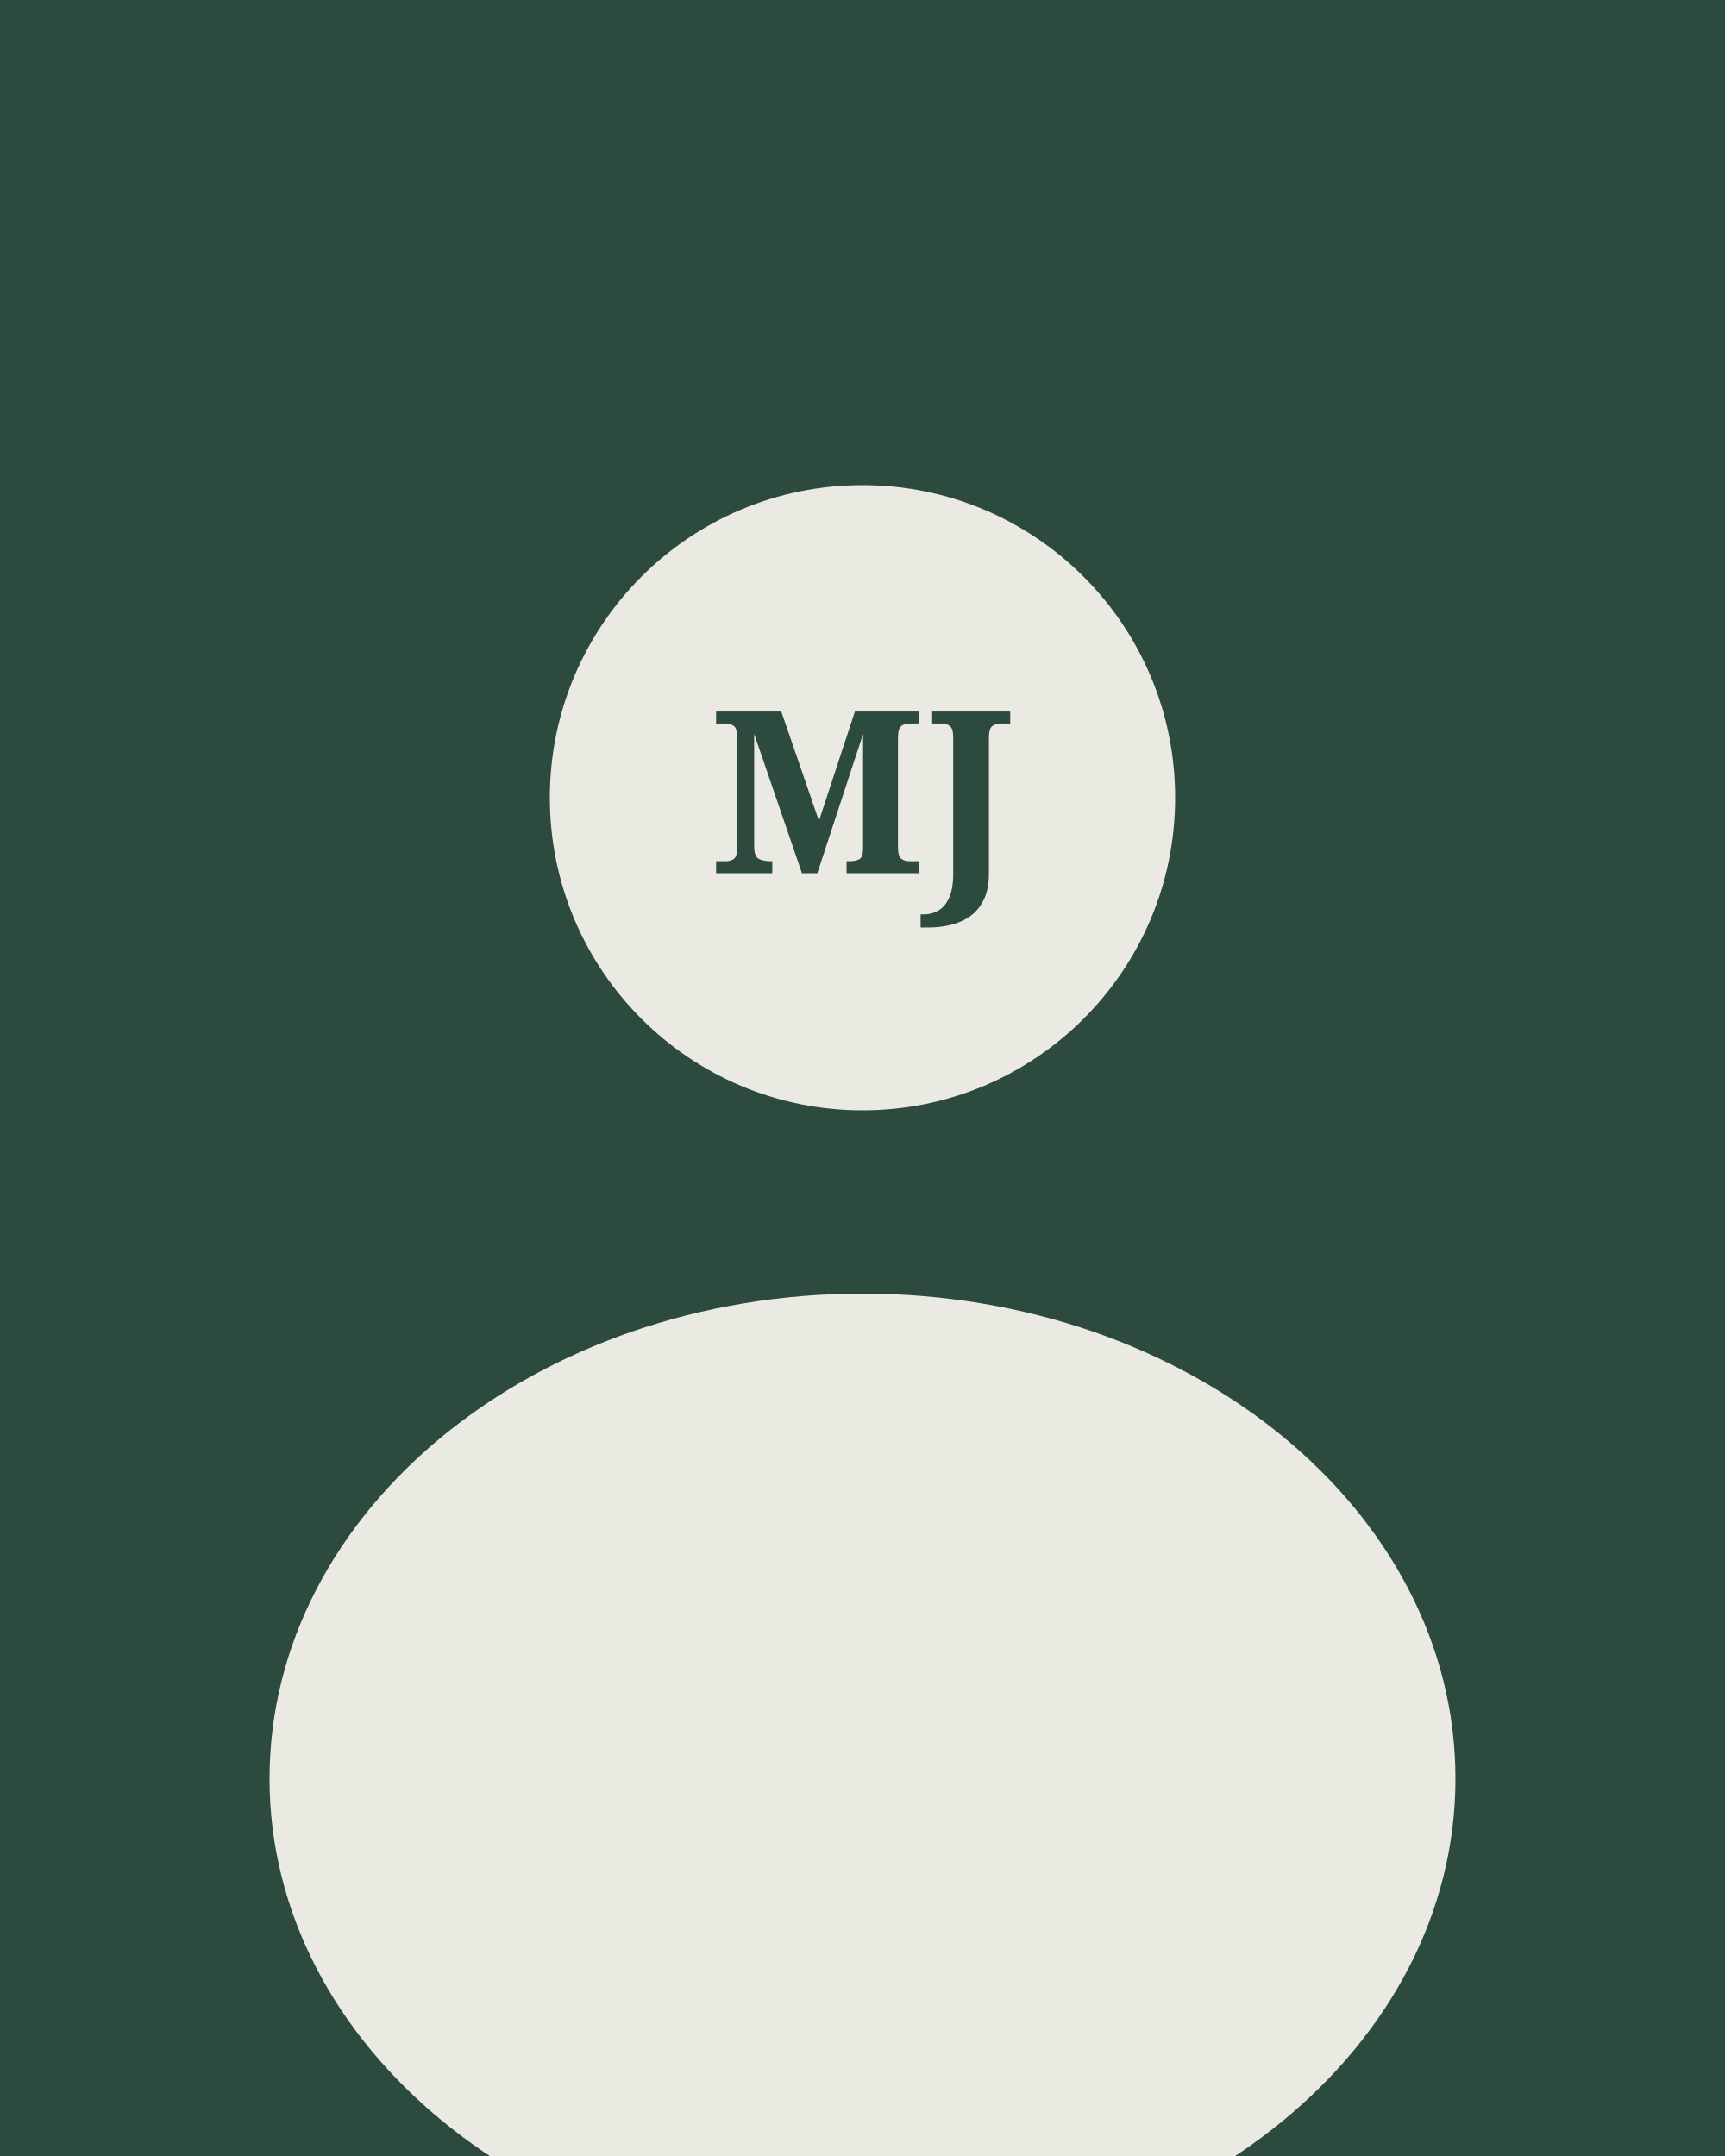
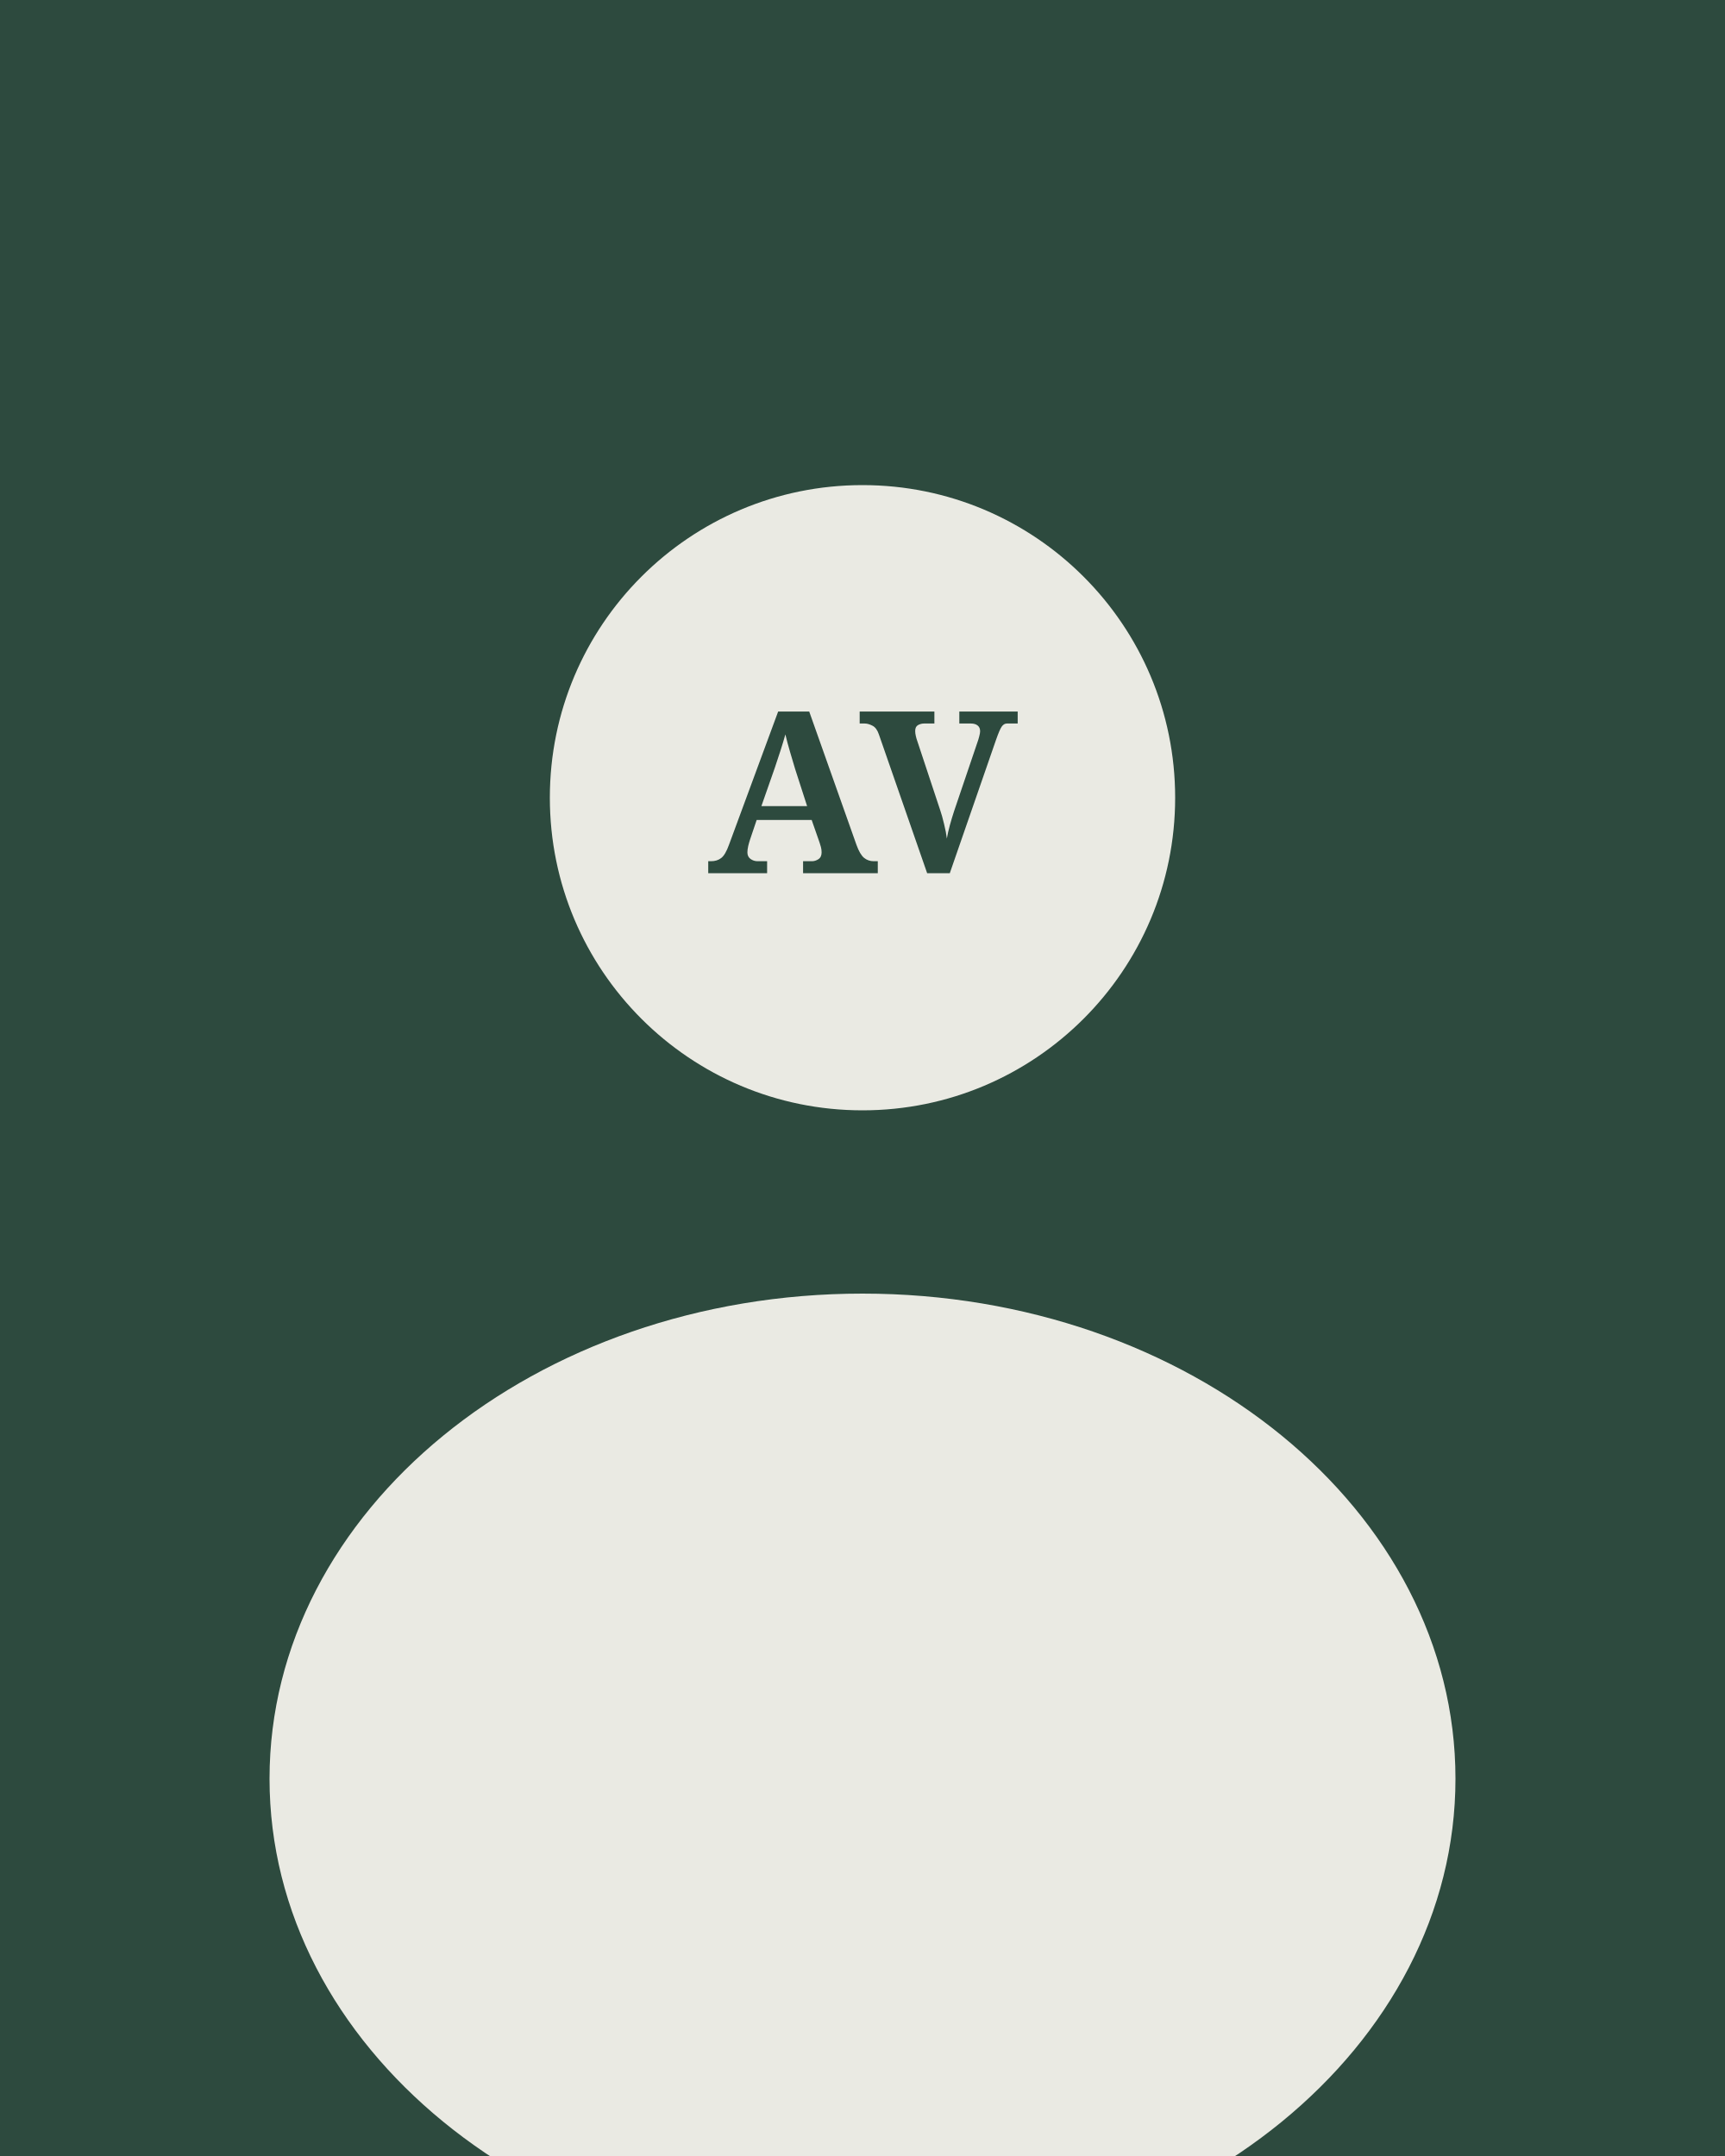
<svg xmlns="http://www.w3.org/2000/svg" viewBox="0 0 320 400" role="img" aria-label="Portrait placeholder">
  <rect width="320" height="400" fill="#2d4a3e" />
  <circle cx="160" cy="148" r="58" fill="#faf7f1" opacity="0.92" />
  <ellipse cx="160" cy="330" rx="110" ry="90" fill="#faf7f1" opacity="0.92" />
-   <text x="160" y="162" text-anchor="middle" font-family="Georgia, serif" font-size="42" font-weight="600" fill="#2d4a3e">MJ</text>
+   <text x="160" y="162" text-anchor="middle" font-family="Georgia, serif" font-size="42" font-weight="600" fill="#2d4a3e">AV</text>
</svg>
